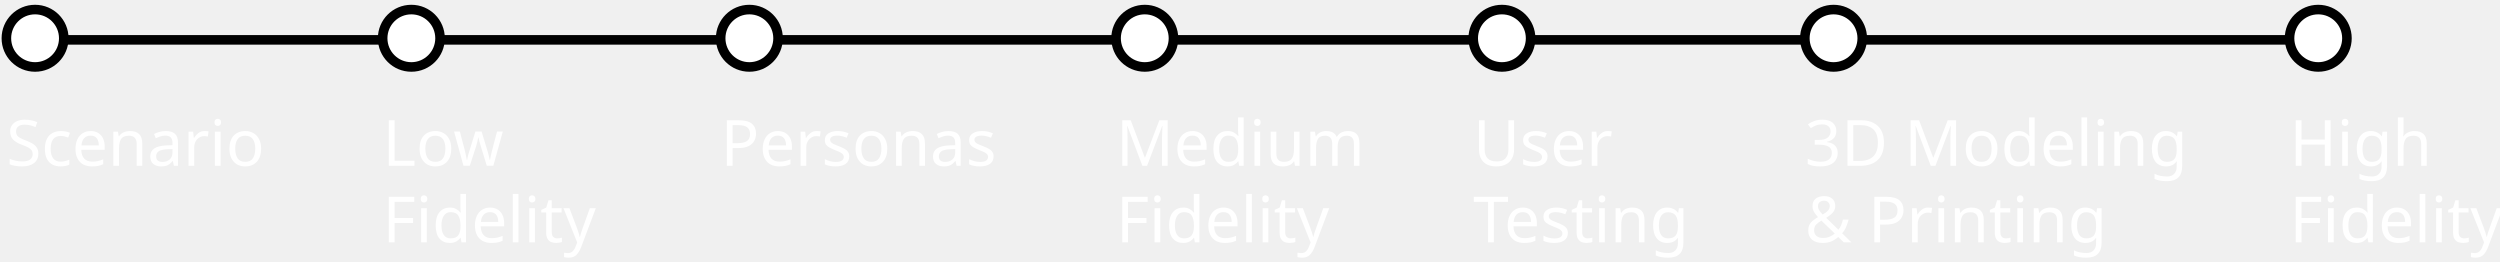
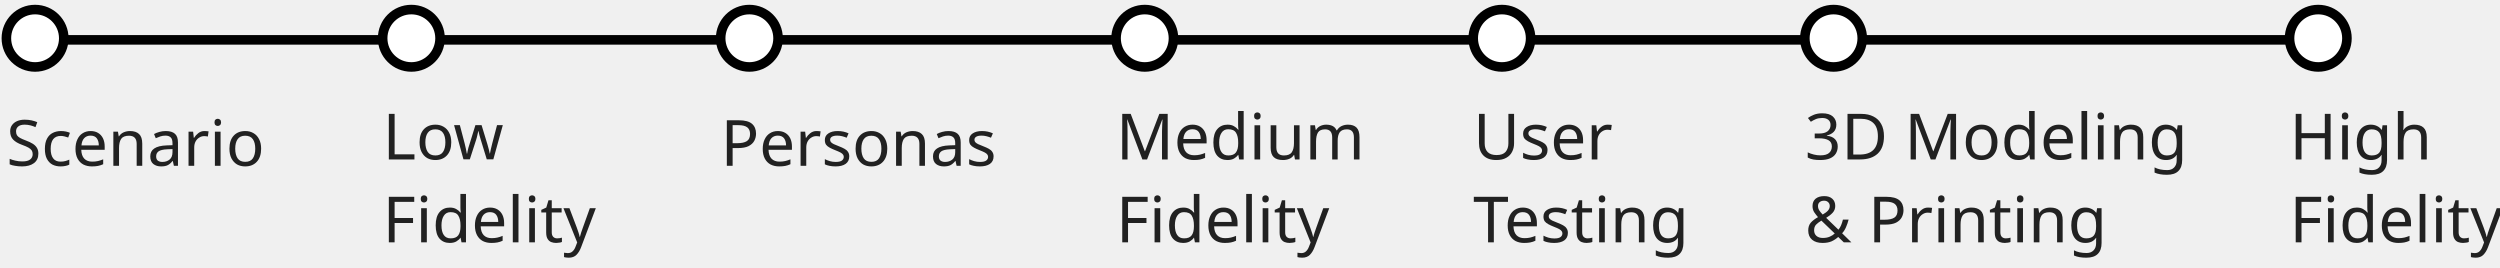
- <svg xmlns="http://www.w3.org/2000/svg" width="392px" height="41px" viewBox="0 0 392 41" version="1.1">
+ <svg xmlns="http://www.w3.org/2000/svg" width="392px" height="42px" viewBox="0 0 392 42" version="1.1">
  <defs />
  <g id="Page-1" stroke="none" stroke-width="1" fill="none" fill-rule="evenodd">
-     <g id="Artboard" transform="translate(-62, -463)">
-       <g id="Group-5" transform="translate(63, 464)">
-         <g id="Timeline">
-           <rect id="Rectangle-3" fill="#000000" x="6" y="4.5" width="358" height="1.5" />
-           <ellipse id="Oval-2" stroke="#000000" stroke-width="1.5" fill="#FFFFFF" cx="4.5" cy="5" rx="4.5" ry="4.5" />
-           <ellipse id="Oval-3" stroke="#000000" stroke-width="1.5" fill="#FFFFFF" cx="63.5" cy="5" rx="4.5" ry="4.5" />
-           <circle id="Oval-3-Copy" stroke="#000000" stroke-width="1.5" fill="#FFFFFF" cx="116.5" cy="5" r="4.5" />
-           <circle id="Oval-3-Copy-2" stroke="#000000" stroke-width="1.5" fill="#FFFFFF" cx="178.5" cy="5" r="4.5" />
-           <circle id="Oval-3-Copy-3" stroke="#000000" stroke-width="1.5" fill="#FFFFFF" cx="234.5" cy="5" r="4.5" />
-           <circle id="Oval-3-Copy-4" stroke="#000000" stroke-width="1.5" fill="#FFFFFF" cx="286.5" cy="5" r="4.5" />
-           <circle id="Oval-3-Copy-5" stroke="#000000" stroke-width="1.5" fill="#FFFFFF" cx="362.5" cy="5" r="4.5" />
-         </g>
-         <g id="Desc" transform="translate(0, 15)" font-size="10" font-family="DINPro-Regular, DINPro" fill="#FFFFFF" font-weight="normal">
-           <text id="Scenario">
-             <tspan x="0" y="10">Scenario</tspan>
-           </text>
-           <text id="Low-Fidelity">
-             <tspan x="59" y="10">Low</tspan>
-             <tspan x="59" y="22">Fidelity</tspan>
-           </text>
-           <text id="Personas">
-             <tspan x="112" y="10">Personas</tspan>
-           </text>
-           <text id="Medium-Fidelity">
-             <tspan x="174" y="10">Medium</tspan>
-             <tspan x="174" y="22">Fidelity</tspan>
-           </text>
-           <text id="User-Testing">
-             <tspan x="230" y="10">User</tspan>
-             <tspan x="230" y="22">Testing</tspan>
-           </text>
-           <text id="3D-Modeling-&amp;-Printi">
-             <tspan x="282" y="10">3D Modeling</tspan>
-             <tspan x="282" y="22">&amp; Printing</tspan>
-           </text>
-           <text id="High-Fidelity">
-             <tspan x="358" y="10">High</tspan>
-             <tspan x="358" y="22">Fidelity</tspan>
-           </text>
+     <g id="V1-Copy" transform="translate(-442, -805)">
+       <g id="Medi-Copy" transform="translate(63, 694)">
+         <g id="Content" transform="translate(378, 0)">
+           <g id="Group-5" transform="translate(2, 112)">
+             <g id="Timeline">
+               <rect id="Rectangle-3" fill="#000000" x="6" y="4.5" width="358" height="1.5" />
+               <ellipse id="Oval-2" stroke="#000000" stroke-width="1.5" fill="#FFFFFF" cx="4.5" cy="5" rx="4.5" ry="4.5" />
+               <ellipse id="Oval-3" stroke="#000000" stroke-width="1.5" fill="#FFFFFF" cx="63.5" cy="5" rx="4.5" ry="4.5" />
+               <circle id="Oval-3-Copy" stroke="#000000" stroke-width="1.5" fill="#FFFFFF" cx="116.5" cy="5" r="4.5" />
+               <circle id="Oval-3-Copy-2" stroke="#000000" stroke-width="1.5" fill="#FFFFFF" cx="178.5" cy="5" r="4.5" />
+               <circle id="Oval-3-Copy-3" stroke="#000000" stroke-width="1.5" fill="#FFFFFF" cx="234.5" cy="5" r="4.5" />
+               <circle id="Oval-3-Copy-4" stroke="#000000" stroke-width="1.5" fill="#FFFFFF" cx="286.5" cy="5" r="4.5" />
+               <circle id="Oval-3-Copy-5" stroke="#000000" stroke-width="1.5" fill="#FFFFFF" cx="362.5" cy="5" r="4.5" />
+             </g>
+             <g id="Desc" transform="translate(0, 14)" font-size="10" font-family="DINPro-Regular, DINPro" fill="#212121" font-weight="normal">
+               <text id="Scenario">
+                 <tspan x="0" y="11">Scenario</tspan>
+               </text>
+               <text id="Low-Fidelity" line-spacing="13">
+                 <tspan x="59" y="10">Low</tspan>
+                 <tspan x="59" y="23">Fidelity</tspan>
+               </text>
+               <text id="Personas">
+                 <tspan x="112" y="11">Personas</tspan>
+               </text>
+               <text id="Medium-Fidelity" line-spacing="13">
+                 <tspan x="174" y="10">Medium</tspan>
+                 <tspan x="174" y="23">Fidelity</tspan>
+               </text>
+               <text id="User-Testing" line-spacing="13">
+                 <tspan x="230" y="10">User</tspan>
+                 <tspan x="230" y="23">Testing</tspan>
+               </text>
+               <text id="3D-Modeling-&amp;-Printi" line-spacing="13">
+                 <tspan x="282" y="10">3D Modeling</tspan>
+                 <tspan x="282" y="23">&amp; Printing</tspan>
+               </text>
+               <text id="High-Fidelity" line-spacing="13">
+                 <tspan x="358" y="10">High</tspan>
+                 <tspan x="358" y="23">Fidelity</tspan>
+               </text>
+             </g>
+           </g>
        </g>
      </g>
    </g>
  </g>
</svg>
